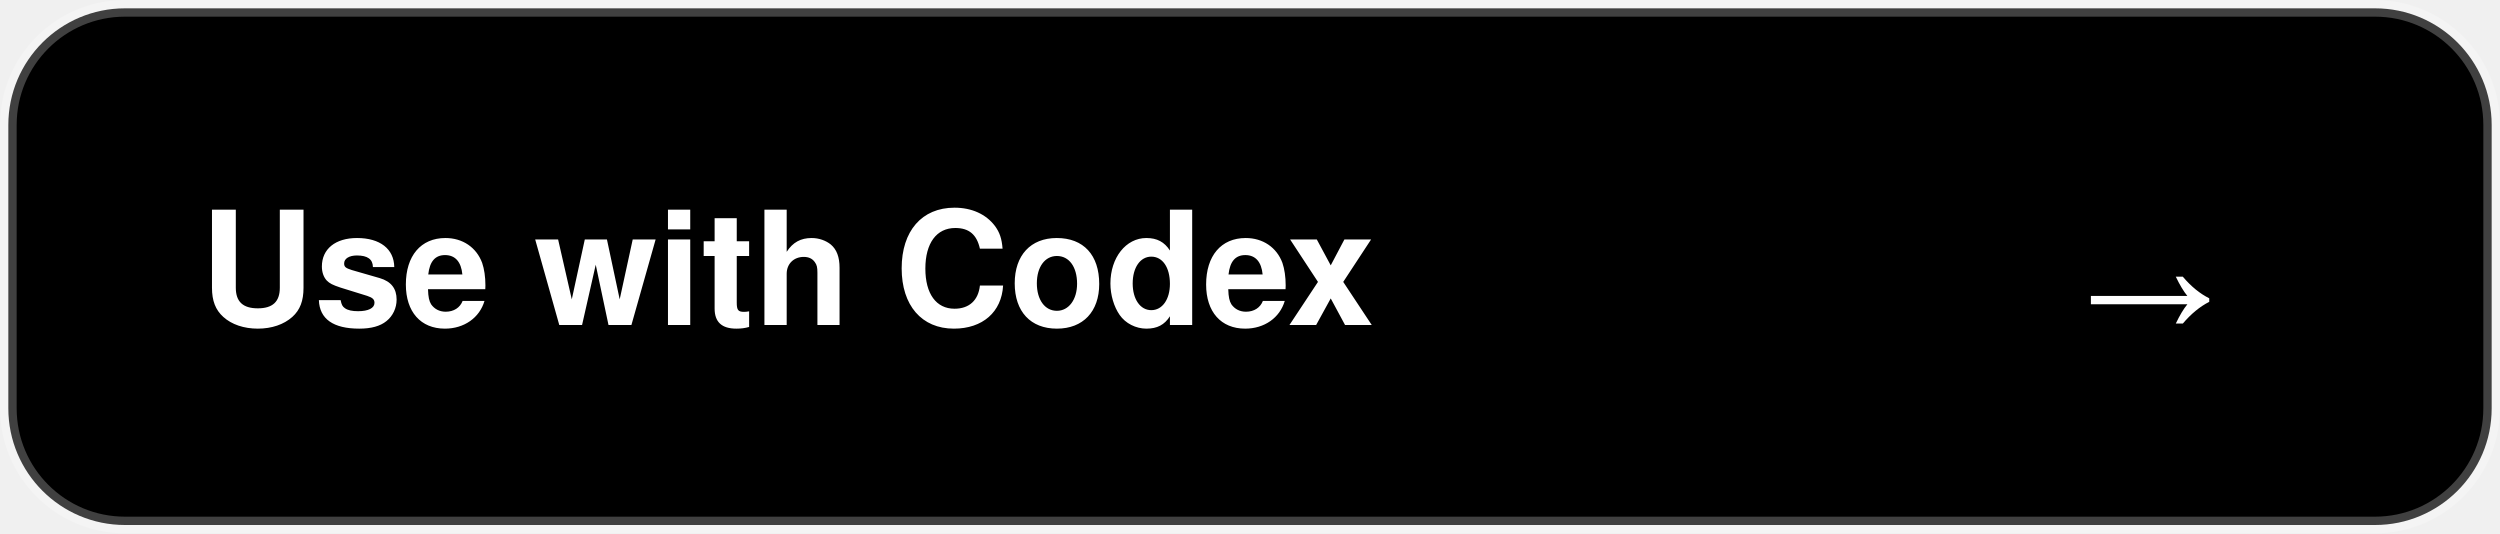
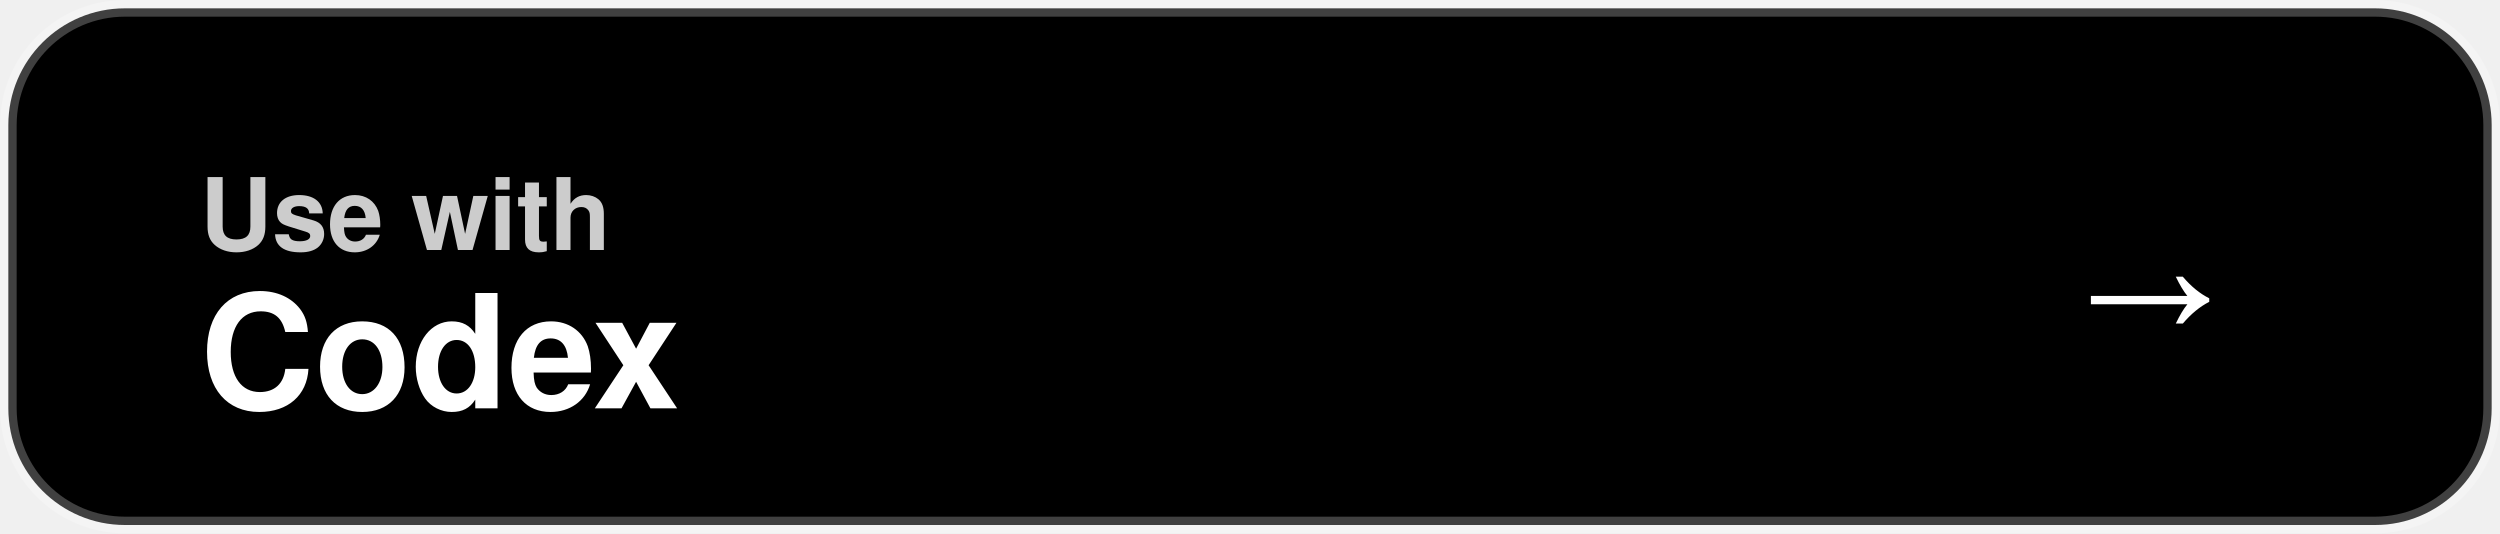
<svg xmlns="http://www.w3.org/2000/svg" width="300" height="64" viewBox="0 0 300 64" role="img" aria-label="Use with Codex">
  <rect x="1" y="1" width="298" height="62" rx="14" fill="#000000" stroke="#ffffff" stroke-opacity="0.25" stroke-width="2" />
-   <text x="24" y="39.0" font-family="-apple-system,Segoe UI,Helvetica,Arial,sans-serif" font-size="19" font-weight="700" fill="#ffffff">Use with Codex</text>
+   <text x="24" y="30.0" font-family="-apple-system,Segoe UI,Helvetica,Arial,sans-serif" font-size="12" font-weight="600" fill="#ffffff" fill-opacity="0.8">Use with</text>
+   <text x="24" y="49.0" font-family="-apple-system,Segoe UI,Helvetica,Arial,sans-serif" font-size="19" font-weight="700" fill="#ffffff">Codex</text>
  <text x="270" y="40.0" font-family="Arial,sans-serif" font-size="24" font-weight="700" fill="#ffffff" text-anchor="end">→</text>
</svg>
